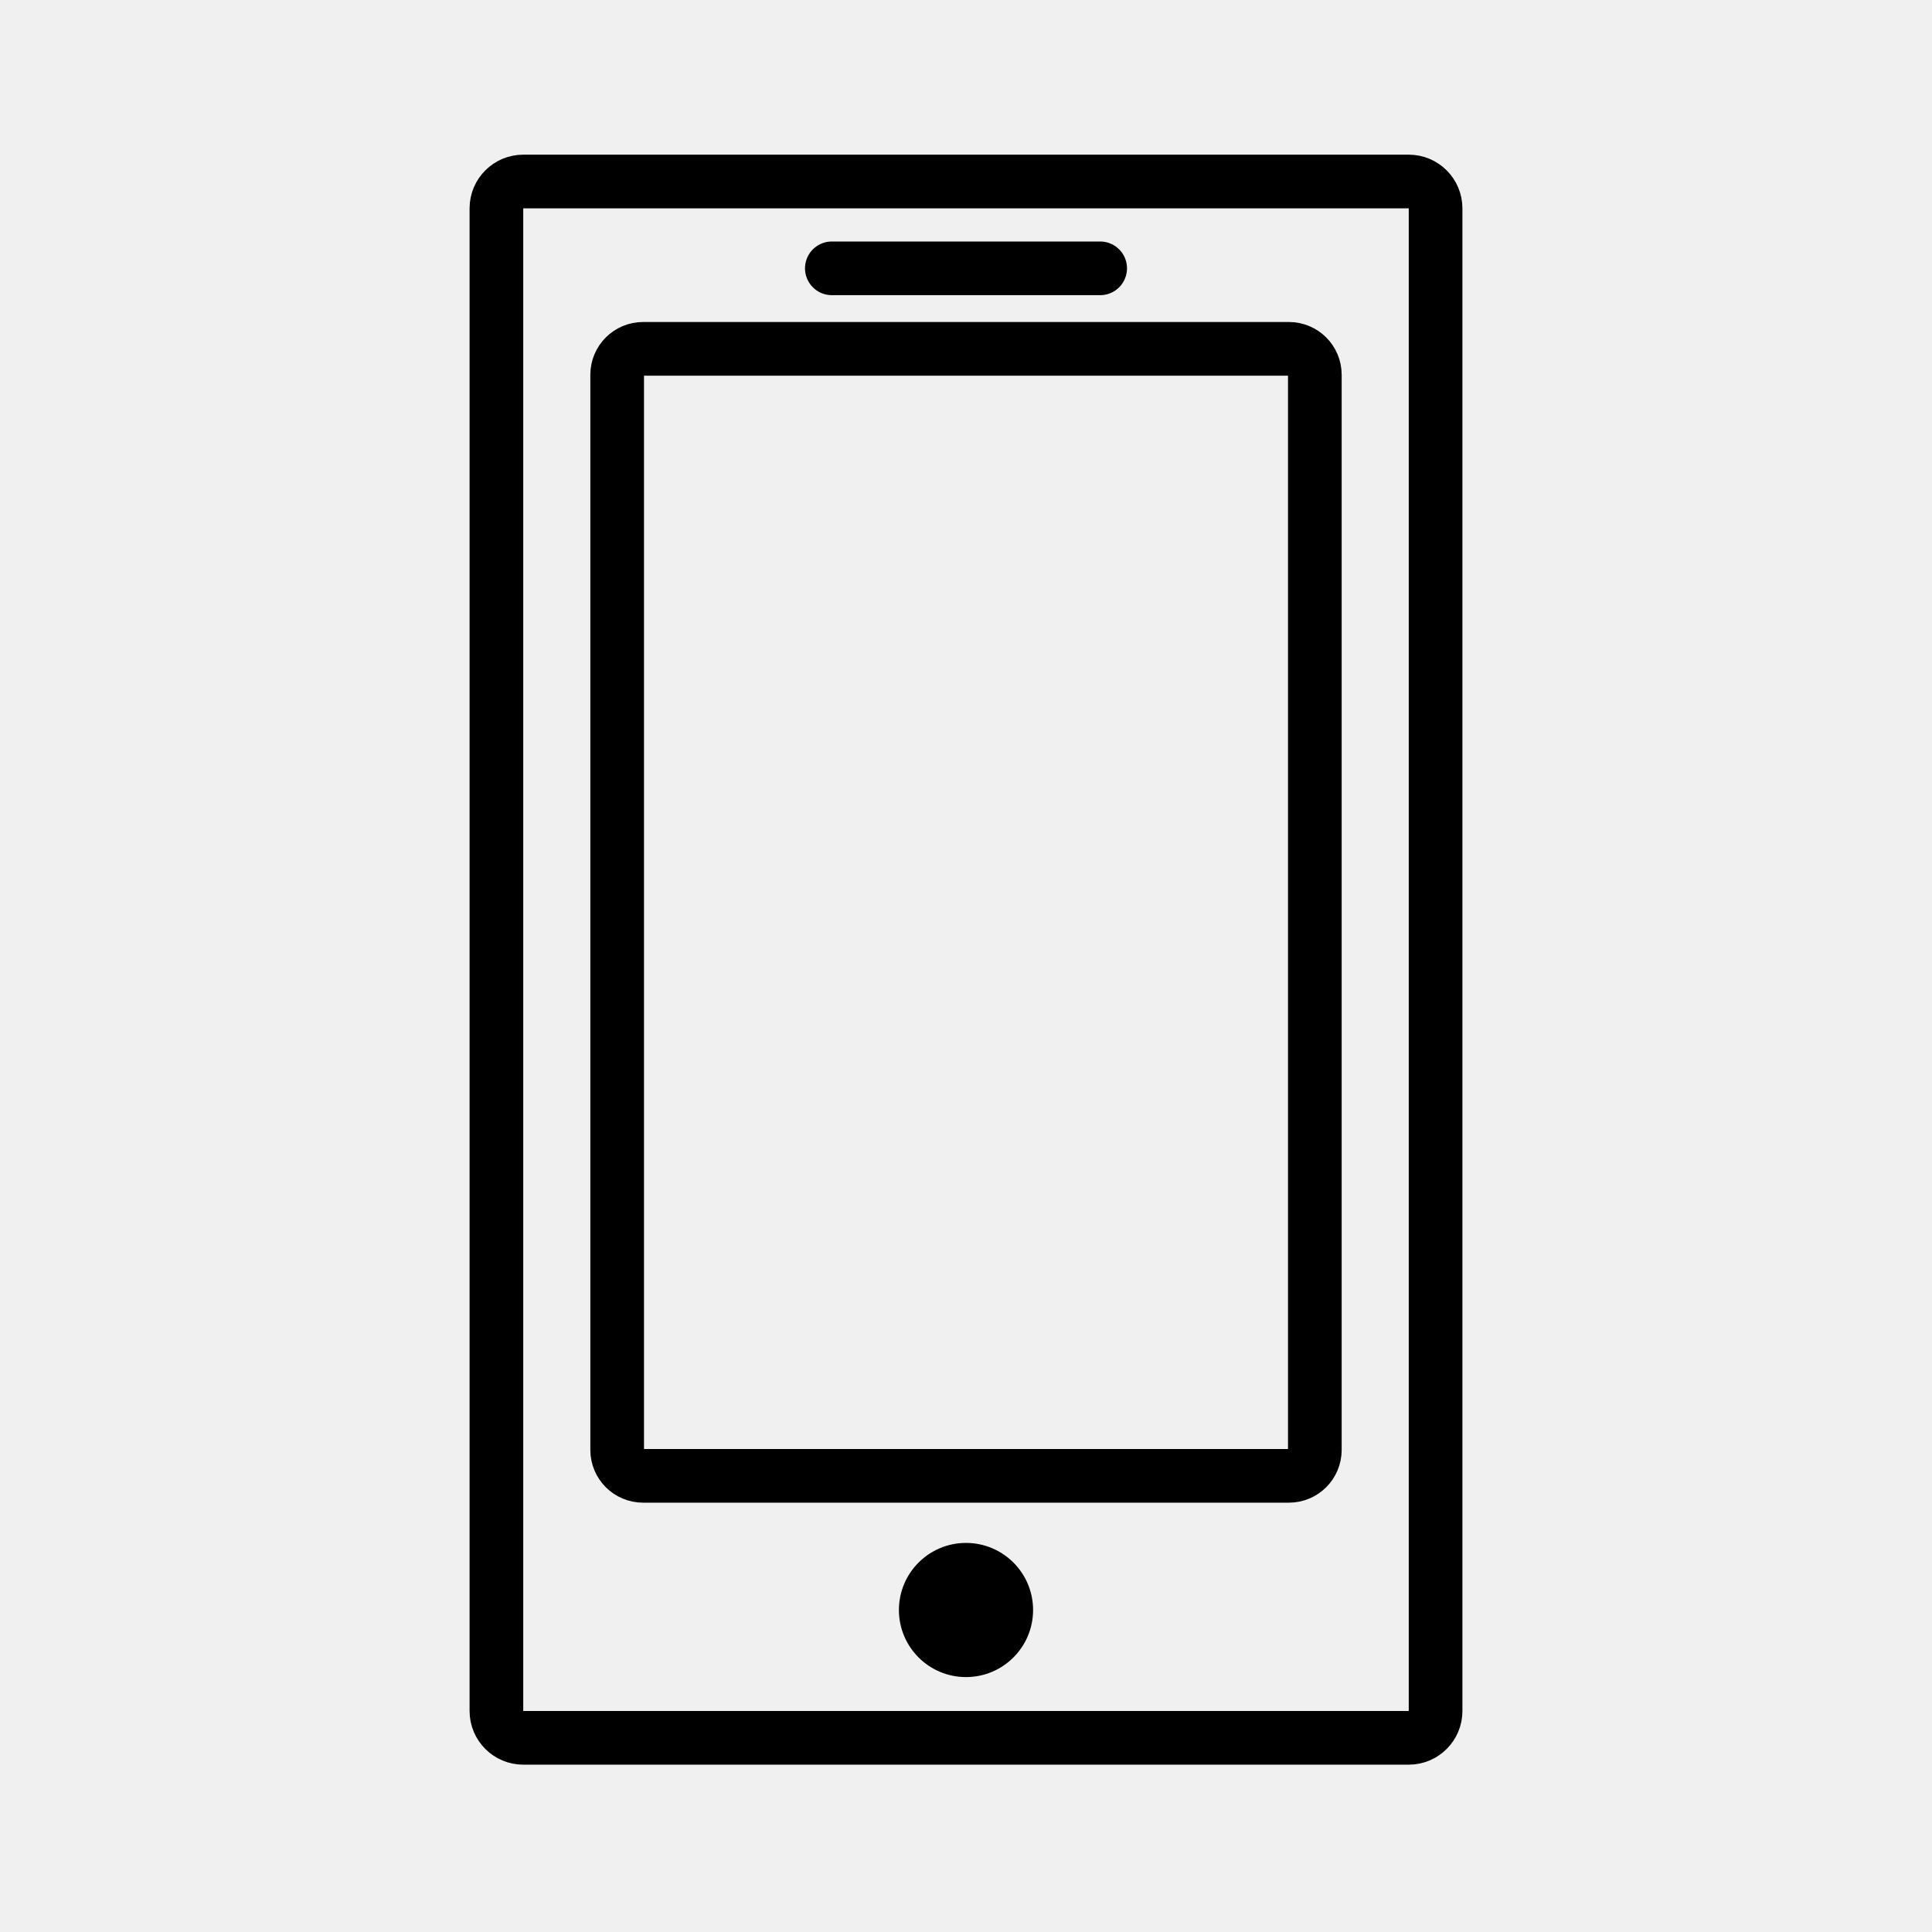
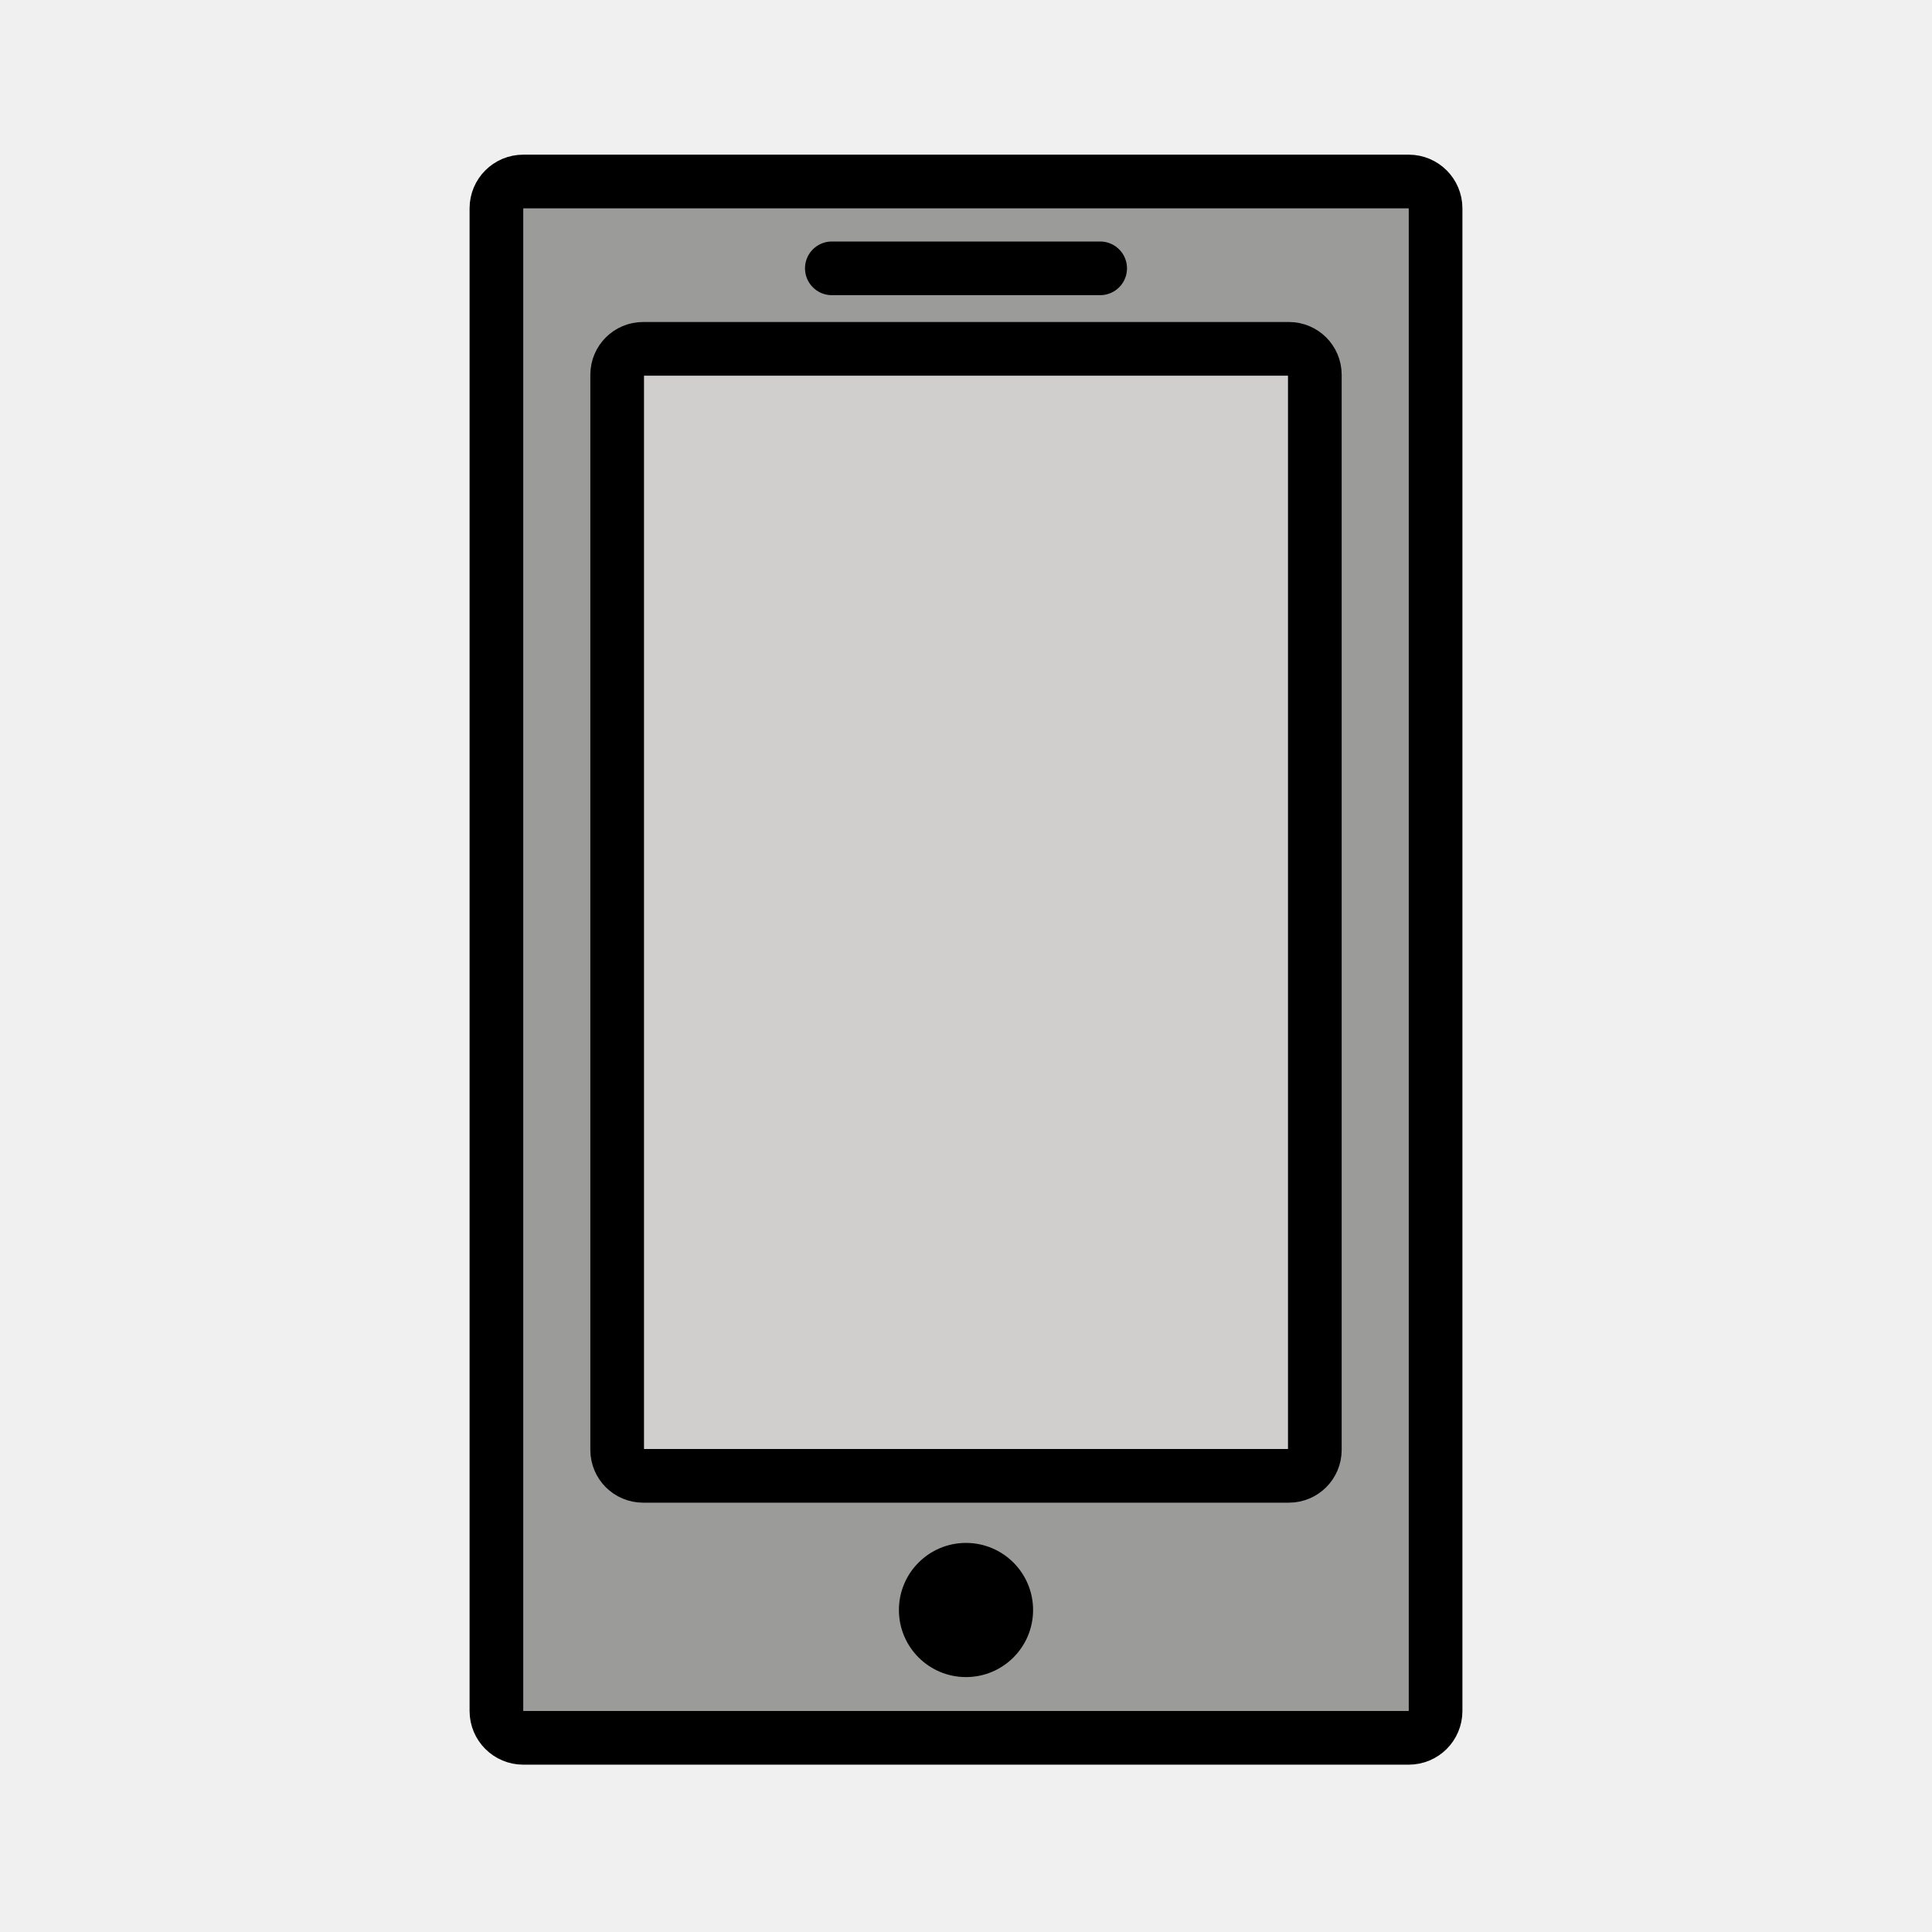
<svg xmlns="http://www.w3.org/2000/svg" id="emoji" viewBox="0 0 72 72">
+   <g id="color">
+     <path fill="#9B9B9A" stroke="none" stroke-linecap="round" stroke-linejoin="round" stroke-miterlimit="10" stroke-width="2" d="M52.5,64.764h-33c-0.552,0-1-0.448-1-1v-56c0-0.552,0.448-1,1-1h33c0.552,0,1,0.448,1,1v56 C53.5,64.317,53.052,64.764,52.5,64.764z" />
+     <path fill="#D0CFCE" stroke="none" stroke-linecap="round" stroke-linejoin="round" stroke-miterlimit="10" stroke-width="2" d="M48.034,55H23.966C23.433,55,23,54.568,23,54.034V13.966C23,13.432,23.433,13,23.966,13h24.068 C48.568,13,49,13.432,49,13.966v40.068C49,54.568,48.568,55,48.034,55z" />
+     <polygon fill="#FFFFFF" stroke="none" stroke-linecap="round" stroke-linejoin="round" stroke-miterlimit="10" stroke-width="2" points="31,10 41,10 41,10 31,10" />
+   </g>
+   <g id="hair" />
+   <g id="skin" />
+   <g id="skin-shadow" />
  <g id="line">
    <path fill="none" stroke="#000000" stroke-linecap="round" stroke-linejoin="round" stroke-miterlimit="10" stroke-width="2" d="M52.5,64.764h-33c-0.552,0-1-0.448-1-1v-56c0-0.552,0.448-1,1-1h33c0.552,0,1,0.448,1,1v56 C53.5,64.317,53.052,64.764,52.5,64.764z" />
    <path fill="none" stroke="#000000" stroke-linecap="round" stroke-linejoin="round" stroke-miterlimit="10" stroke-width="2" d="M48.034,55H23.966C23.433,55,23,54.568,23,54.034V13.966C23,13.432,23.433,13,23.966,13h24.068 C48.568,13,49,13.432,49,13.966v40.068C49,54.568,48.568,55,48.034,55z" />
    <circle cx="36" cy="60" r="2" fill="#000000" stroke="#000000" stroke-miterlimit="10" />
    <polygon fill="none" stroke="#000000" stroke-linecap="round" stroke-linejoin="round" stroke-miterlimit="10" stroke-width="2" points="31,10 41,10 41,10 31,10" />
  </g>
</svg>
